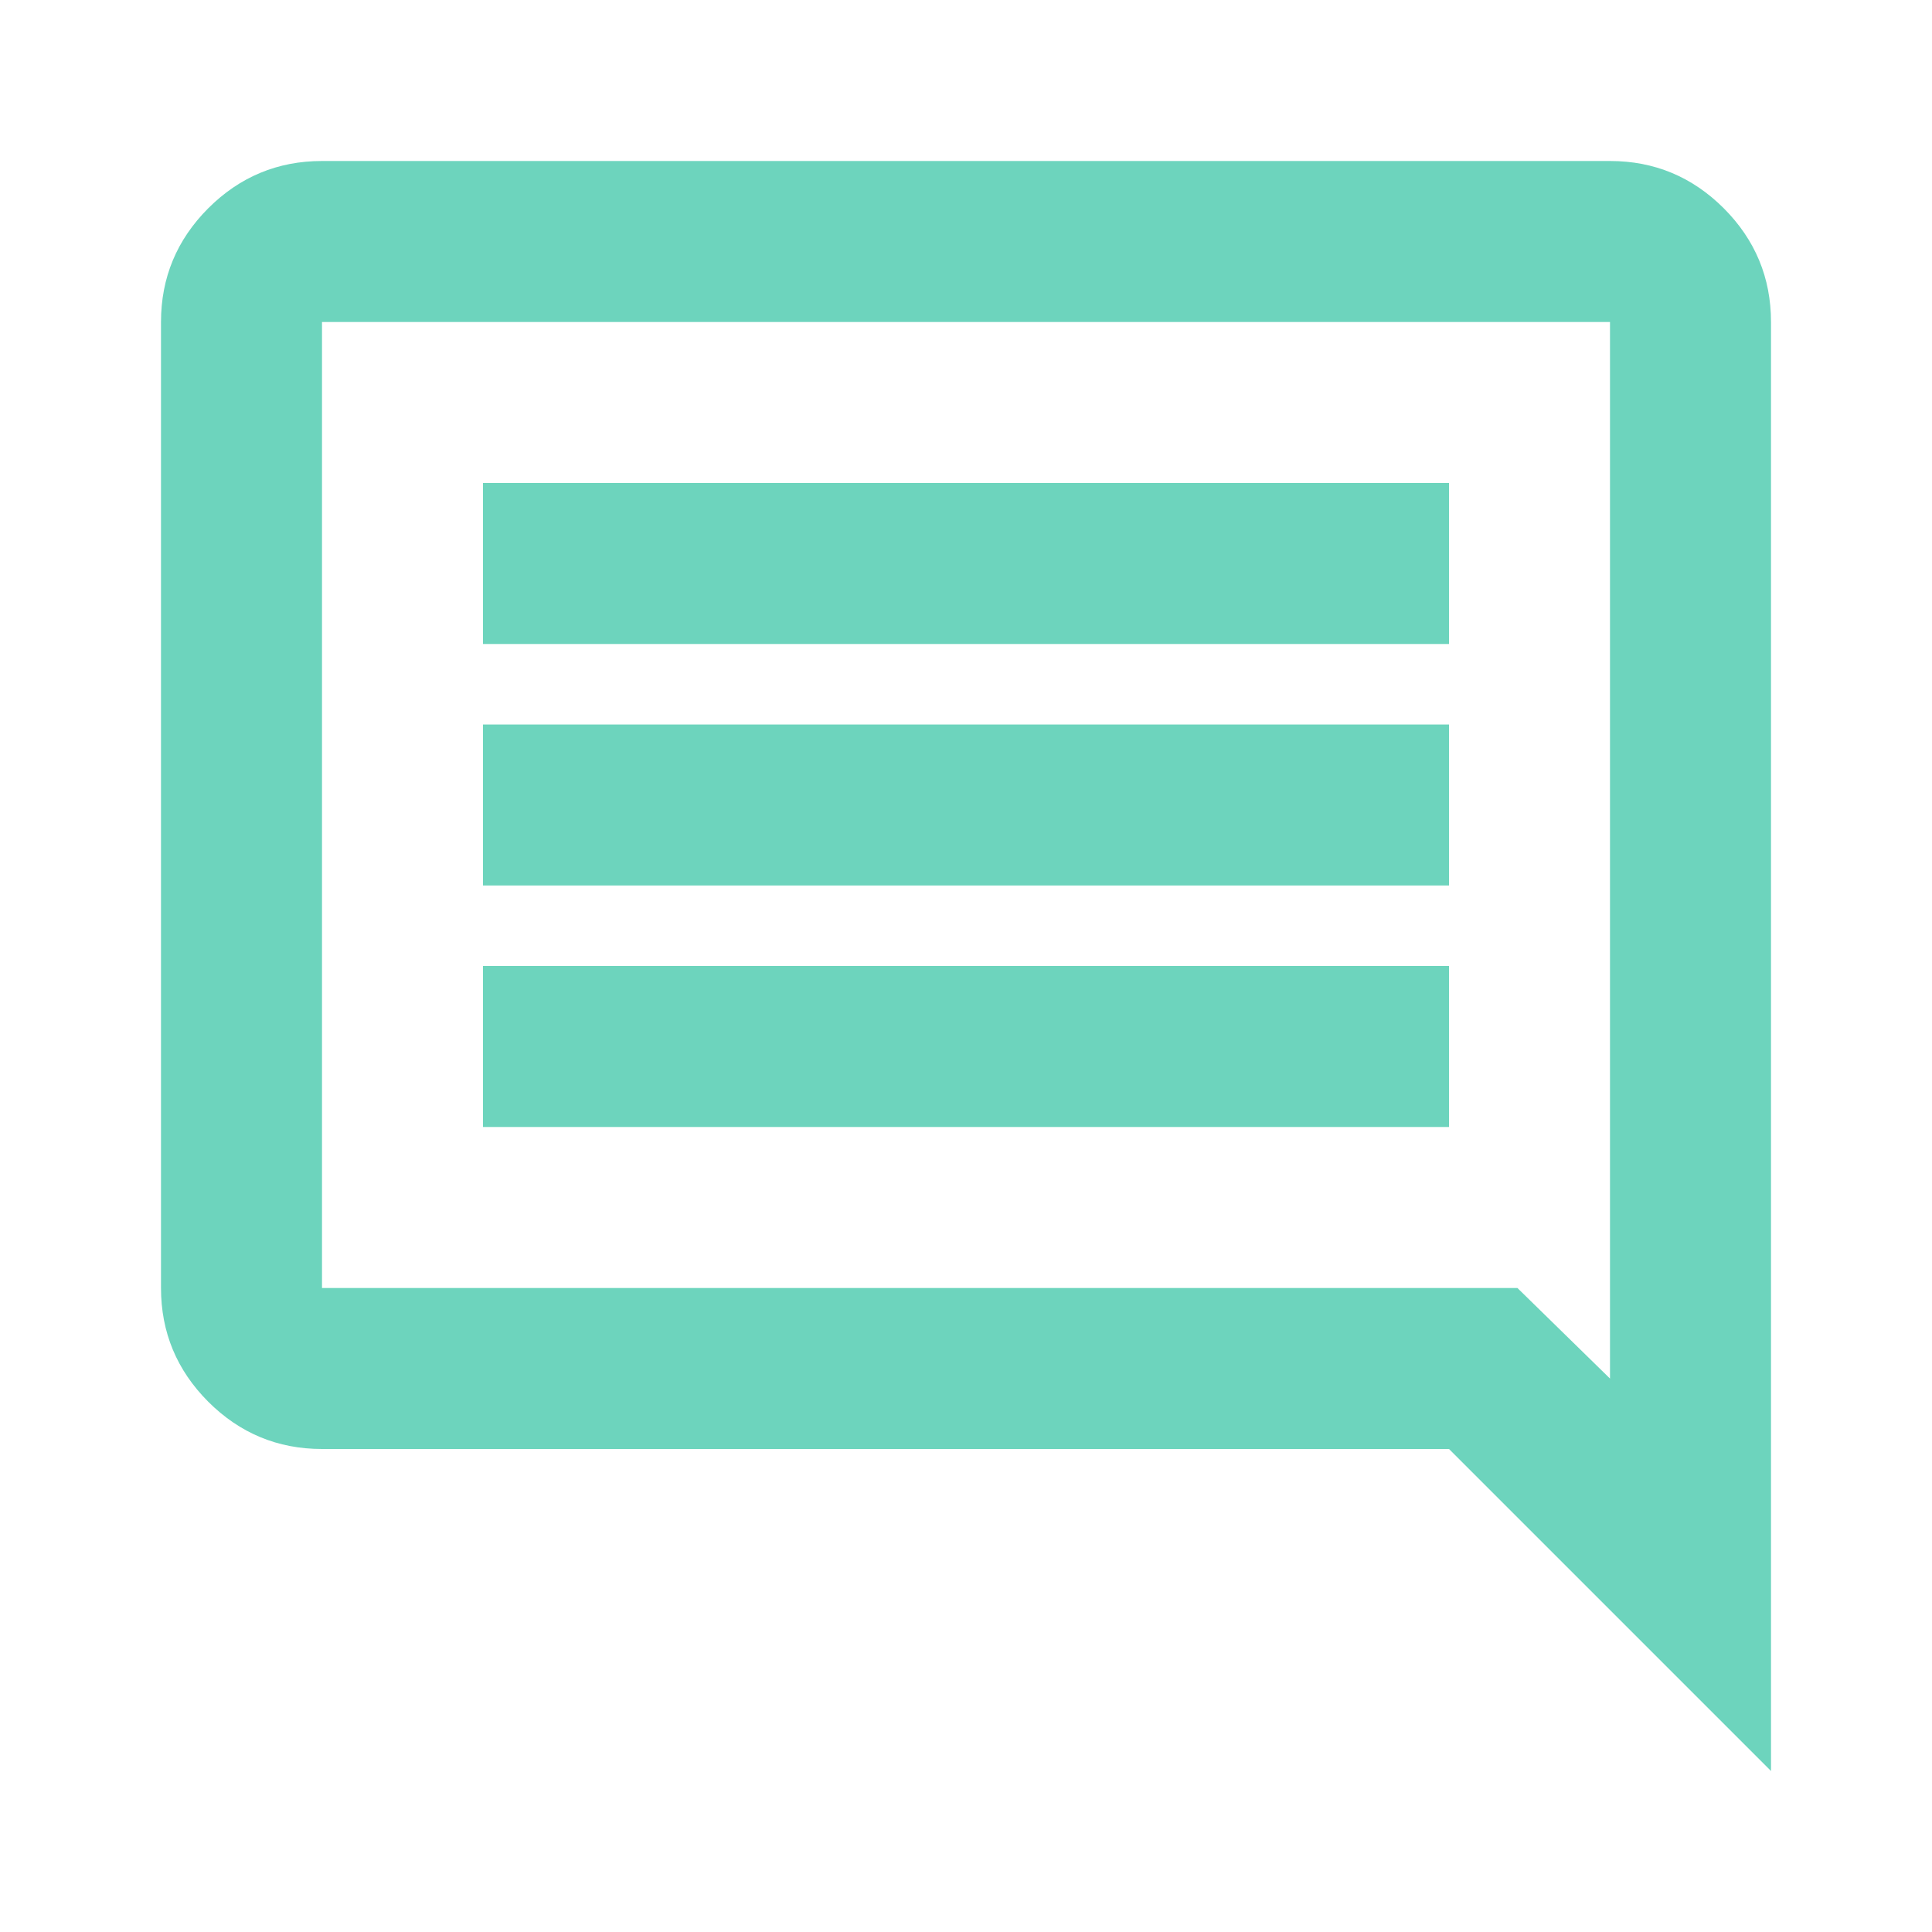
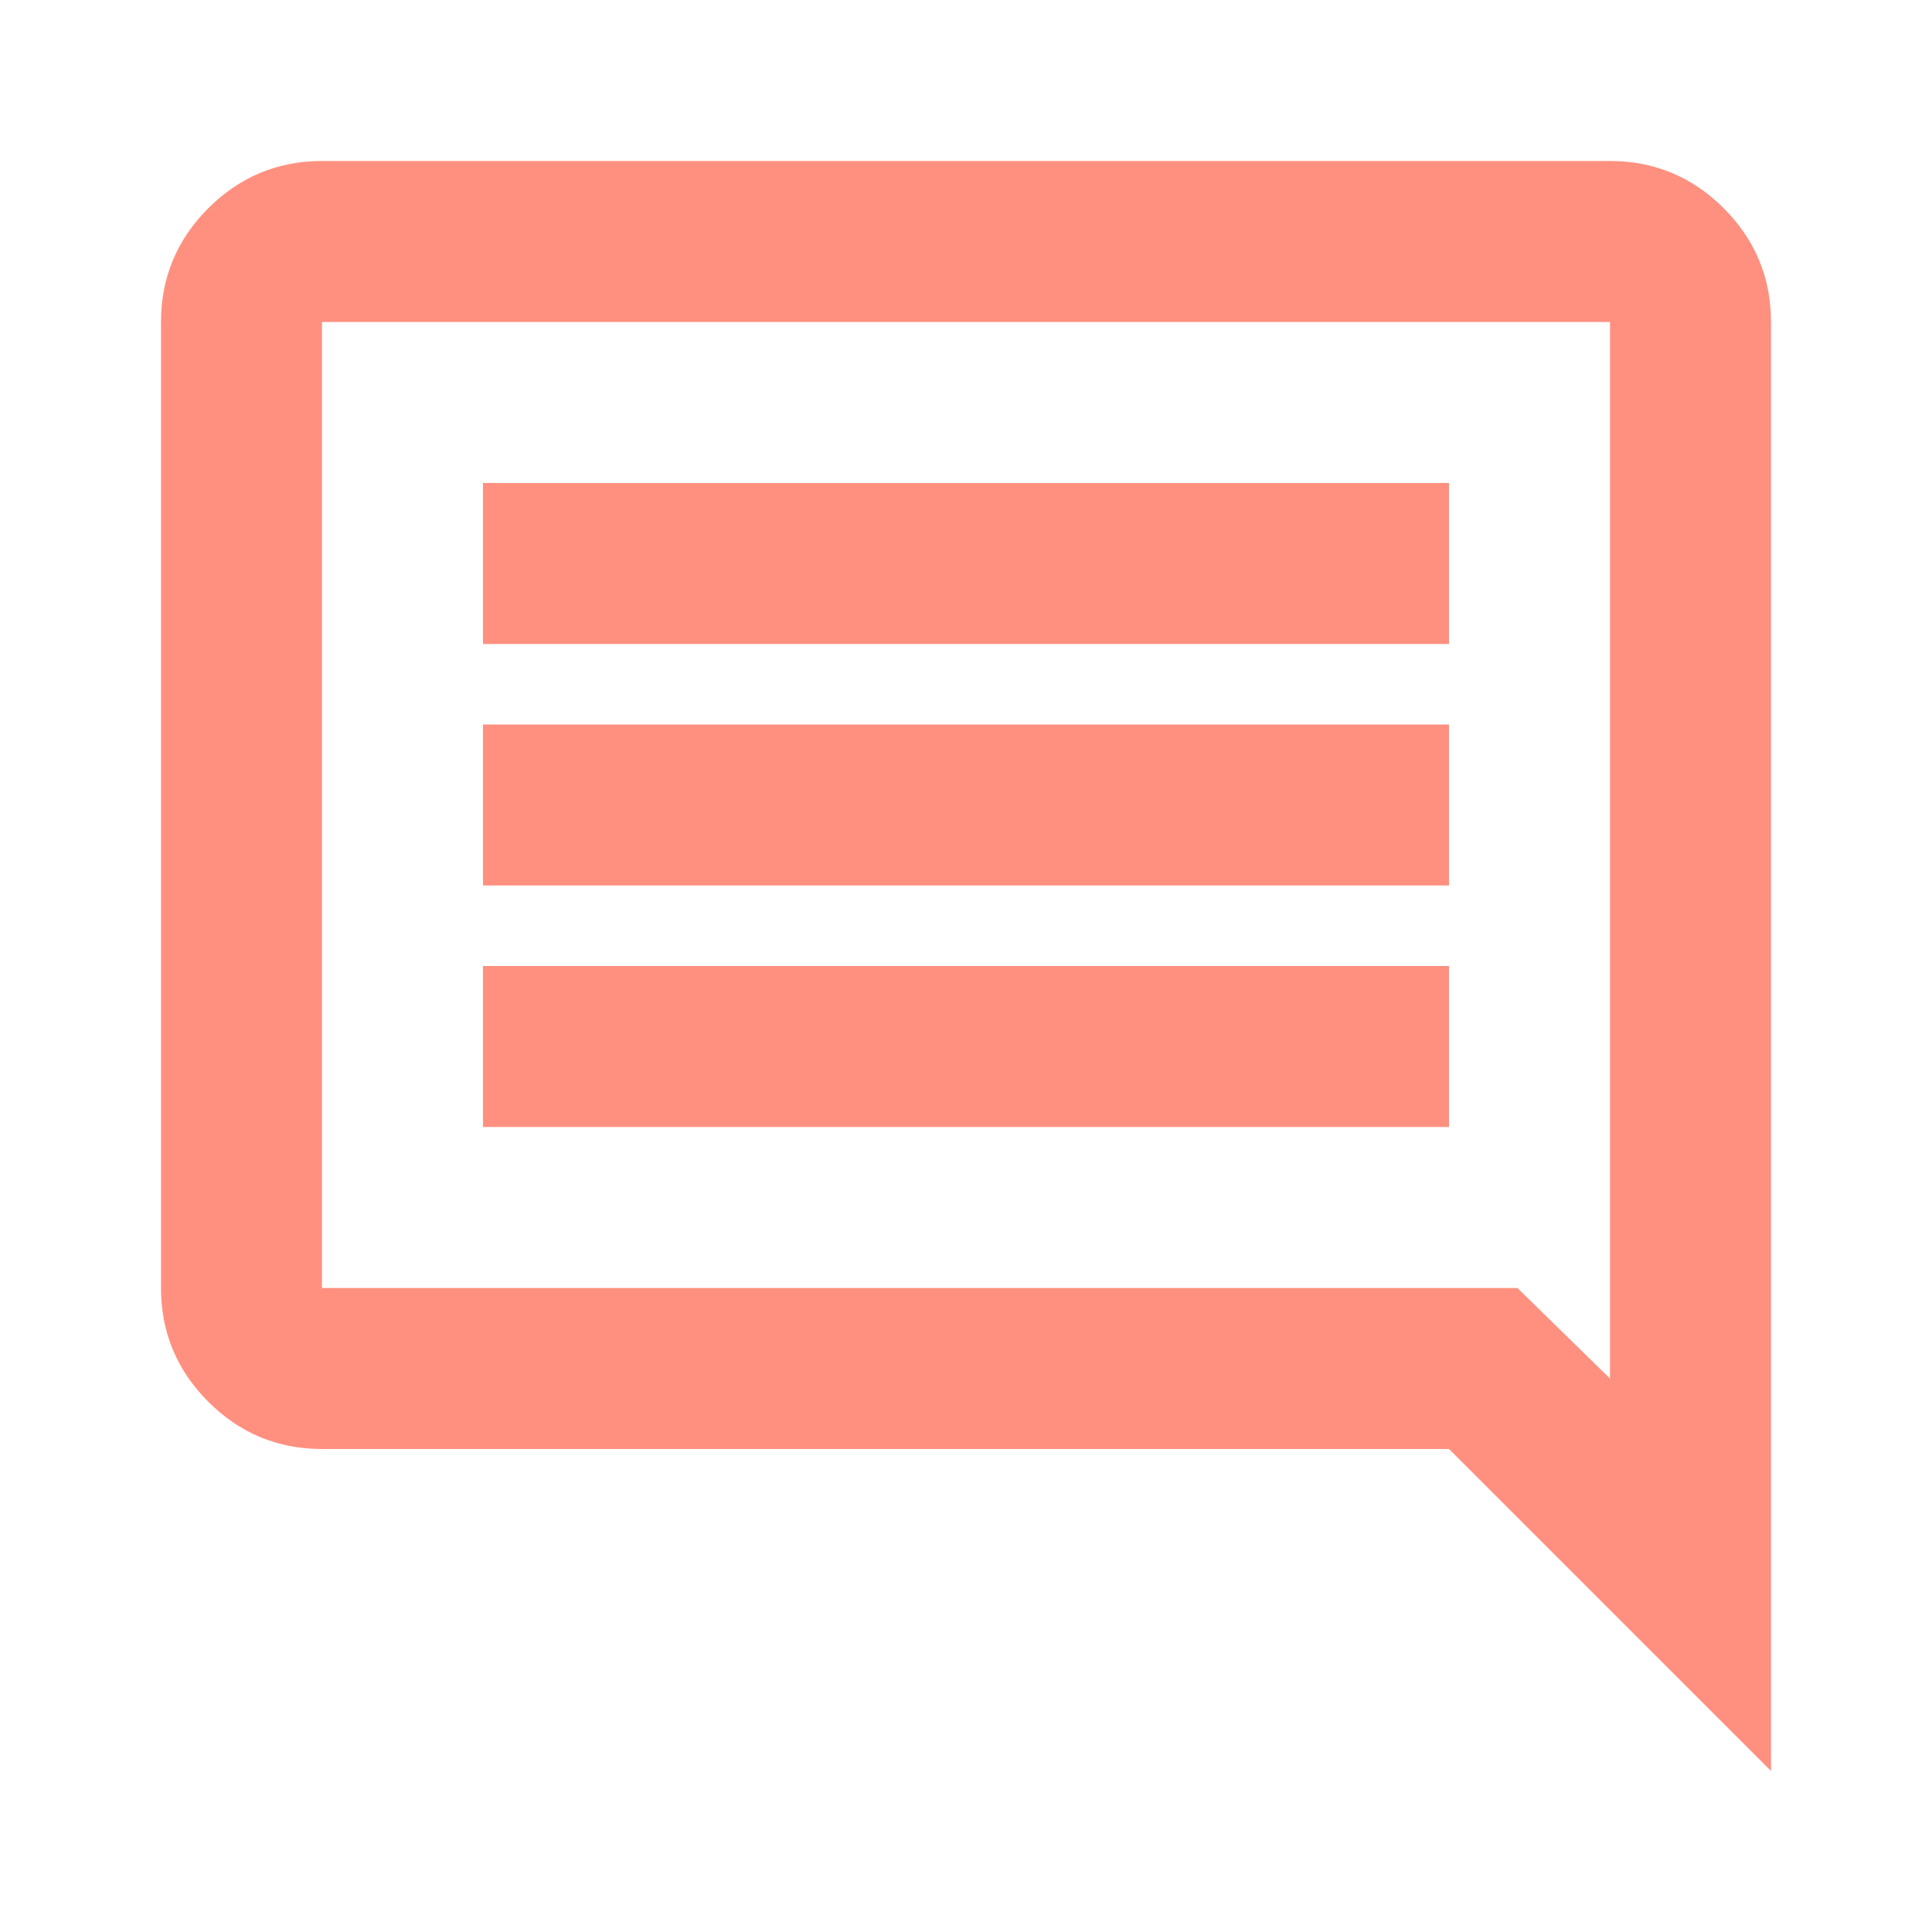
<svg xmlns="http://www.w3.org/2000/svg" width="24" height="24" viewBox="0 0 24 24" fill="none">
-   <path d="M6 14H18V12H6V14ZM6 11H18V9H6V11ZM6 8H18V6H6V8ZM22 22L18 18H4C3.45 18 2.979 17.804 2.587 17.413C2.196 17.021 2 16.55 2 16V4C2 3.45 2.196 2.979 2.587 2.587C2.979 2.196 3.45 2 4 2H20C20.55 2 21.021 2.196 21.413 2.587C21.804 2.979 22 3.45 22 4V22ZM4 16H18.85L20 17.125V4H4V16Z" fill="#6DD4BD" />
+   <path d="M6 14H18V12H6V14ZM6 11H18V9H6V11ZM6 8H18V6H6V8ZM22 22L18 18H4C3.45 18 2.979 17.804 2.587 17.413C2.196 17.021 2 16.55 2 16V4C2 3.45 2.196 2.979 2.587 2.587C2.979 2.196 3.45 2 4 2H20C20.55 2 21.021 2.196 21.413 2.587C21.804 2.979 22 3.45 22 4V22ZM4 16H18.85L20 17.125V4H4V16Z" fill="#FF9080" />
</svg>
